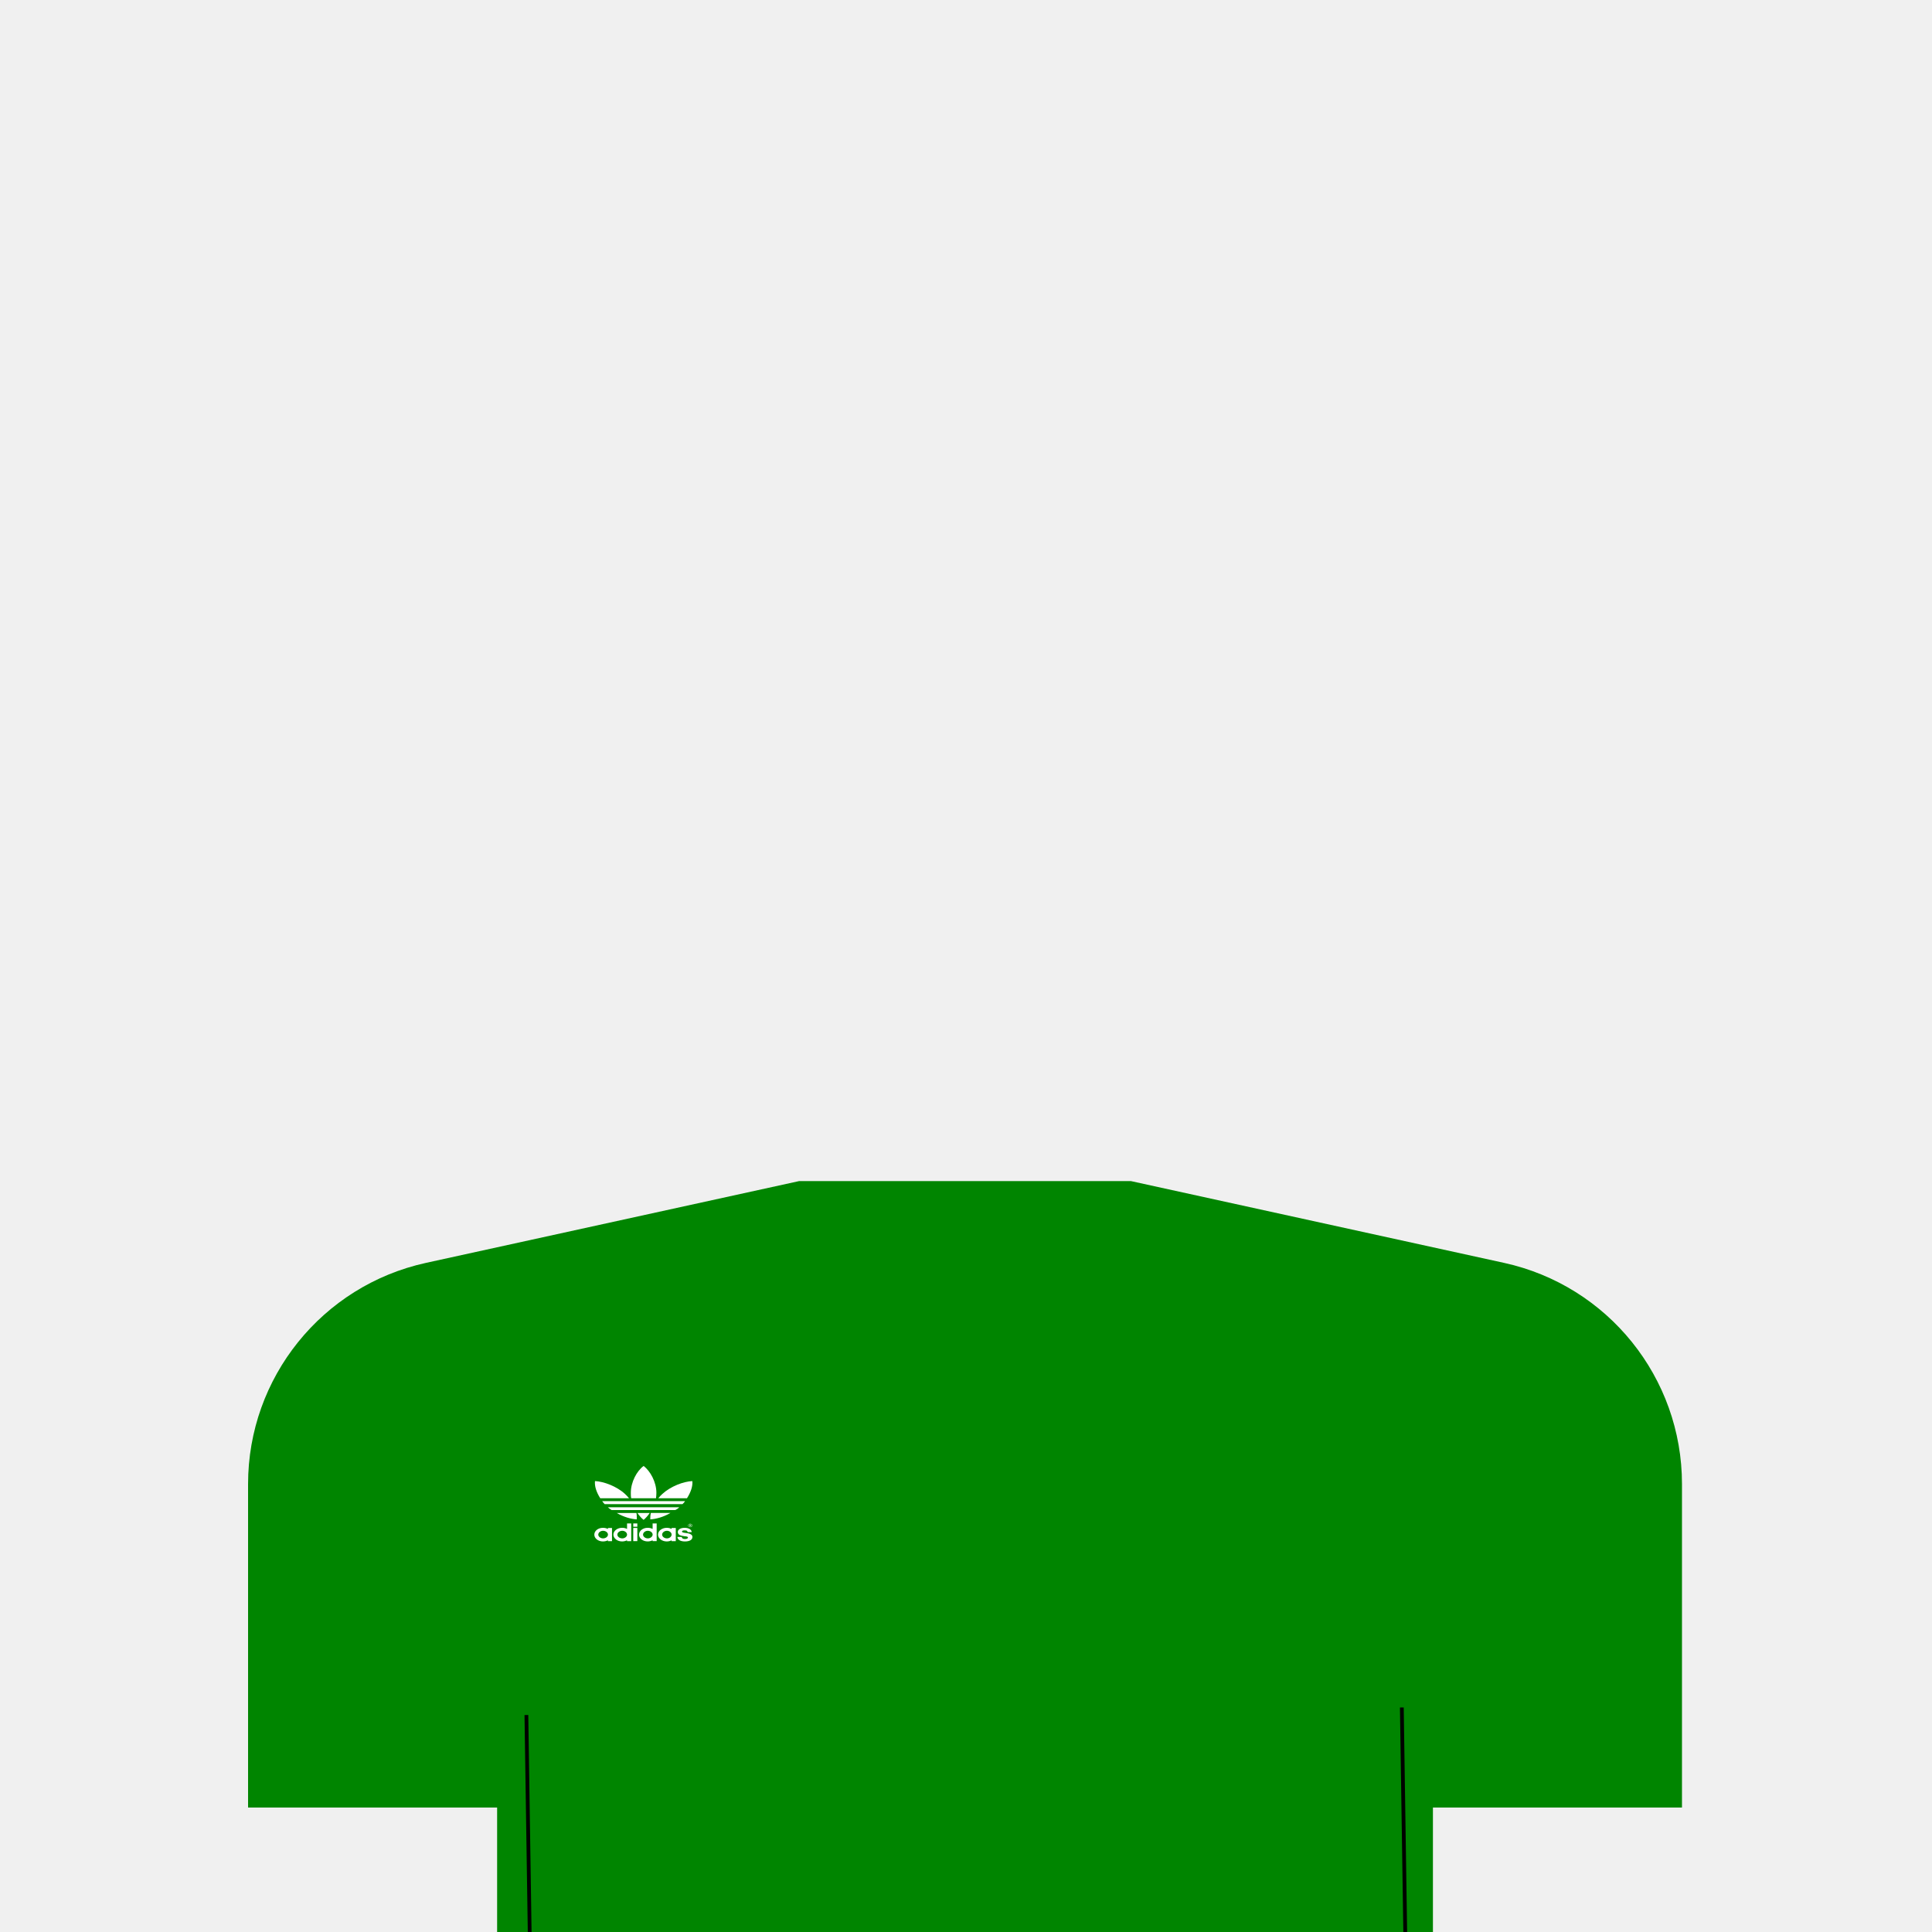
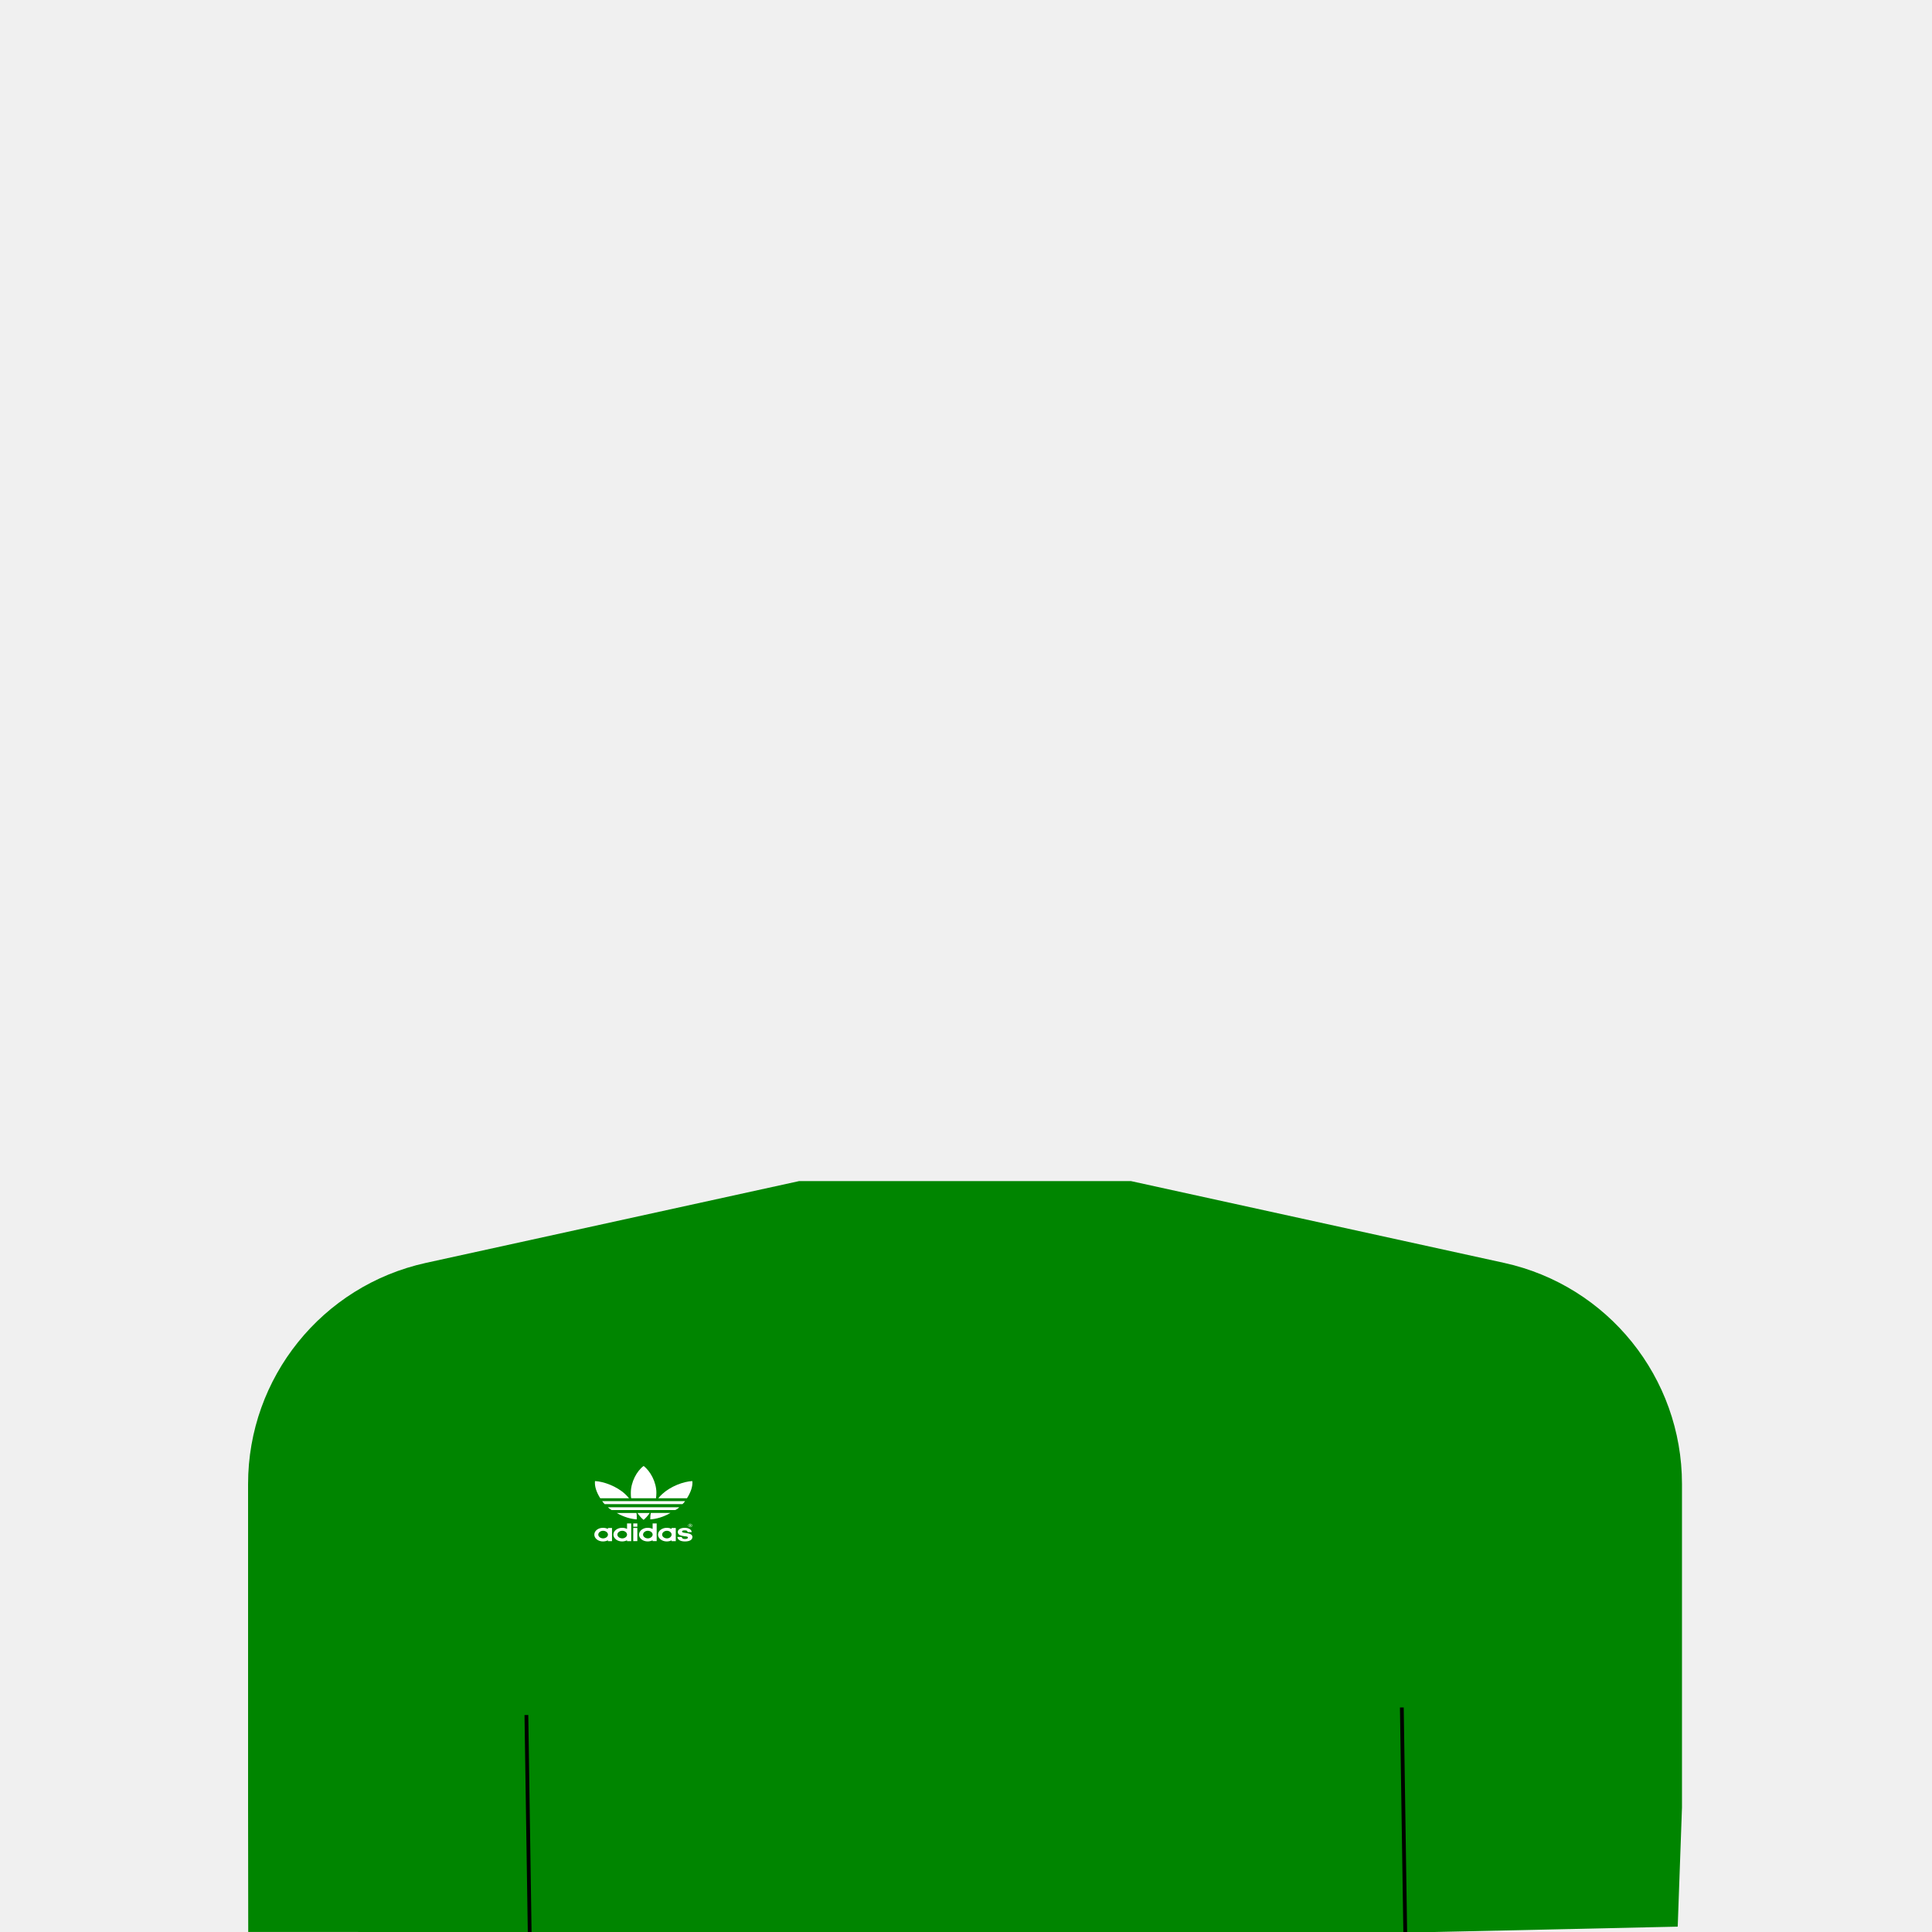
<svg xmlns="http://www.w3.org/2000/svg" width="512" height="512">
  <g id="shirt">
    <g id="chest">
-       <path fill="#008500" d="m255.742,313.009l44,0l98.846,21.665c27.533,6.035 47.154,30.421 47.154,58.609l0,85.726l-66,0l0,33l-124,0l-124,0l0,-33l-66,0l0,-85.726c0,-28.187 19.621,-52.574 47.154,-58.609l98.846,-21.665l44,0z" />
+       <path fill="#008500" d="M 255.742 313.009 L 299.742 313.009 L 398.588 334.674 C 426.121 340.709 445.742 365.095 445.742 393.283 L 445.742 479.009 L 444.612 510.582 L 379.742 512.009 L 255.742 512.009 L 131.742 512.009 L 65.784 511.981 L 65.742 479.009 L 65.742 393.283 C 65.742 365.096 85.363 340.709 112.896 334.674 L 211.742 313.009 L 255.742 313.009 Z" />
    </g>
  </g>
  <g id="logo">
    <path fill="#ffffff" d="m181.548,397.818c-0.157,0.248 -0.435,0.592 -0.691,0.794l-20.615,0c-0.15,-0.163 -0.506,-0.53 -0.662,-0.794l21.968,0m-1.539,1.623c-0.256,0.282 -0.641,0.552 -1.054,0.732l-16.882,0c-0.335,-0.18 -0.67,-0.451 -0.983,-0.732l18.919,0m-2.336,1.504c-1.824,1.076 -3.825,1.623 -5.342,1.701c0,-0.445 0,-1.054 0.157,-1.701l5.186,0m5.798,-8.445c0.157,1.318 -0.385,2.924 -1.41,4.546l-7.593,0c0.278,-0.383 0.641,-0.749 1.047,-1.121c2.208,-2.039 5.599,-3.307 7.957,-3.425m-14.731,10.152c-1.46,-0.079 -3.469,-0.625 -5.307,-1.701l5.236,0c0.1,0.642 0.1,1.256 0.071,1.701m1.824,0.124c-0.591,-0.445 -1.104,-1.054 -1.638,-1.825l3.255,0c-0.513,0.766 -1.076,1.38 -1.617,1.825m-3.875,-5.73l-7.622,0c-1.033,-1.623 -1.539,-3.228 -1.389,-4.546c2.336,0.118 5.756,1.38 7.964,3.425c0.378,0.372 0.762,0.738 1.047,1.121m7.159,0l-6.575,0c-0.1,-0.468 -0.1,-0.913 -0.1,-1.442c0,-2.845 1.588,-5.786 3.384,-7.104c1.774,1.318 3.391,4.265 3.391,7.104c0.007,0.53 -0.05,0.98 -0.1,1.442" id="XMLID_11_" />
    <path fill="#ffffff" d="m182.909,403.807c0.313,0 0.563,0.203 0.563,0.468c0,0.242 -0.249,0.445 -0.563,0.445c-0.313,0 -0.563,-0.203 -0.563,-0.445c0,-0.265 0.256,-0.468 0.563,-0.468zm0,0.062c-0.285,0 -0.484,0.18 -0.484,0.406c0,0.203 0.207,0.383 0.484,0.383c0.256,0 0.484,-0.18 0.484,-0.383c0.007,-0.22 -0.228,-0.406 -0.484,-0.406zm0.128,0.411c0.028,0 0.1,0.017 0.1,0.101l0,0.141l-0.1,0l0,-0.062c0,-0.101 -0.028,-0.146 -0.1,-0.146l-0.128,0l0,0.203l-0.1,0l0,-0.507l0.207,0c0.128,0 0.228,0.062 0.228,0.146c0,0.056 -0.057,0.124 -0.107,0.124l0,-0zm-0.228,-0.186l0,0.141l0.1,0c0.05,0 0.128,-0.023 0.128,-0.062c0,-0.045 -0.057,-0.079 -0.1,-0.079l-0.128,0" id="XMLID_16_" />
    <path fill="#ffffff" d="m181.52,408.5c1.076,0 1.98,-0.344 1.98,-1.194c0,-0.485 -0.435,-0.811 -1.133,-0.958c-0.719,-0.141 -1.638,-0.118 -1.638,-0.485c0.05,-0.242 0.335,-0.304 0.769,-0.304c0.67,0 0.698,0.282 0.727,0.468l1.097,0c-0.078,-0.67 -0.769,-1.138 -1.873,-1.138c-1.154,0 -1.824,0.485 -1.824,1.121c0,0.366 0.228,0.693 0.613,0.851c0.278,0.101 0.662,0.18 1.133,0.248c0.484,0.039 0.919,0.079 0.947,0.344c0,0.18 -0.228,0.406 -0.748,0.406c-0.748,0 -0.898,-0.327 -0.898,-0.546l-1.154,0c0.028,0.699 0.769,1.189 2.002,1.189" id="XMLID_17_" />
    <path fill="#ffffff" d="m176.697,408.5c0.492,0 0.926,-0.124 1.289,-0.304l0,0.225l1.104,0l0,-3.493l-1.111,0l0,0.265c-0.356,-0.203 -0.791,-0.304 -1.289,-0.304c-1.254,0 -2.308,0.794 -2.308,1.808c0.007,0.992 1.061,1.803 2.315,1.803l0,0zm-1.225,-1.808c0,-0.552 0.591,-1.02 1.282,-1.02c0.67,0 1.232,0.468 1.232,1.02c0,0.524 -0.563,0.997 -1.232,0.997c-0.698,0 -1.282,-0.473 -1.282,-0.997" id="XMLID_20_" />
    <path fill="#ffffff" d="m172.95,403.728l0,1.459c-0.385,-0.203 -0.819,-0.304 -1.311,-0.304c-1.261,0 -2.287,0.794 -2.287,1.808c0,0.997 1.026,1.803 2.287,1.803c0.484,0 0.947,-0.124 1.311,-0.304l0,0.225l1.076,0l0,-4.693l-1.076,0l0,0.006l0,0zm-2.536,2.963c0,-0.552 0.591,-1.02 1.254,-1.02c0.698,0 1.289,0.468 1.289,1.02c0,0.524 -0.591,0.997 -1.289,0.997c-0.67,0 -1.254,-0.473 -1.254,-0.997" id="XMLID_23_" />
    <path fill="#ffffff" d="m167.822,408.415l1.076,0l0,-3.493l-1.076,0l0,3.493zm0,-3.814l1.076,0l0,-0.873l-1.076,0l0,0.873" id="XMLID_26_" />
    <path fill="#ffffff" d="m164.865,408.5c0.484,0 0.919,-0.124 1.311,-0.304l0,0.225l1.104,0l0,-4.693l-1.104,0l0,1.459c-0.385,-0.203 -0.819,-0.304 -1.311,-0.304c-1.261,0 -2.308,0.794 -2.308,1.808c0,0.997 1.047,1.808 2.308,1.808l0,0zm-1.261,-1.808c0,-0.552 0.591,-1.02 1.311,-1.02c0.67,0 1.261,0.468 1.261,1.02c0,0.524 -0.591,0.997 -1.261,0.997c-0.719,0 -1.311,-0.473 -1.311,-0.997" id="XMLID_29_" />
    <path fill="#ffffff" d="m159.779,408.5c0.513,0 0.947,-0.124 1.332,-0.304l0,0.225l1.076,0l0,-3.493l-1.076,0l0,0.265c-0.385,-0.203 -0.848,-0.304 -1.332,-0.304c-1.261,0 -2.279,0.794 -2.279,1.808c0,0.992 1.026,1.803 2.279,1.803l0,0zm-1.232,-1.808c0,-0.552 0.591,-1.02 1.261,-1.02c0.719,0 1.311,0.468 1.311,1.02c0,0.524 -0.591,0.997 -1.311,0.997c-0.67,0 -1.261,-0.473 -1.261,-0.997" id="XMLID_32_" />
  </g>
  <line stroke-linecap="null" stroke-linejoin="null" id="svg_29" y2="518.5" x2="372.5" y1="452.5" x1="371.5" opacity="undefined" fill-opacity="null" stroke-dasharray="null" stroke-width="null" stroke="#000000" fill="none" />
  <line stroke-linecap="null" stroke-linejoin="null" id="svg_37" y2="520.5" x2="140.5" y1="454.5" x1="139.5" opacity="undefined" fill-opacity="null" stroke-dasharray="null" stroke-width="null" stroke="#000000" fill="none" />
</svg>
